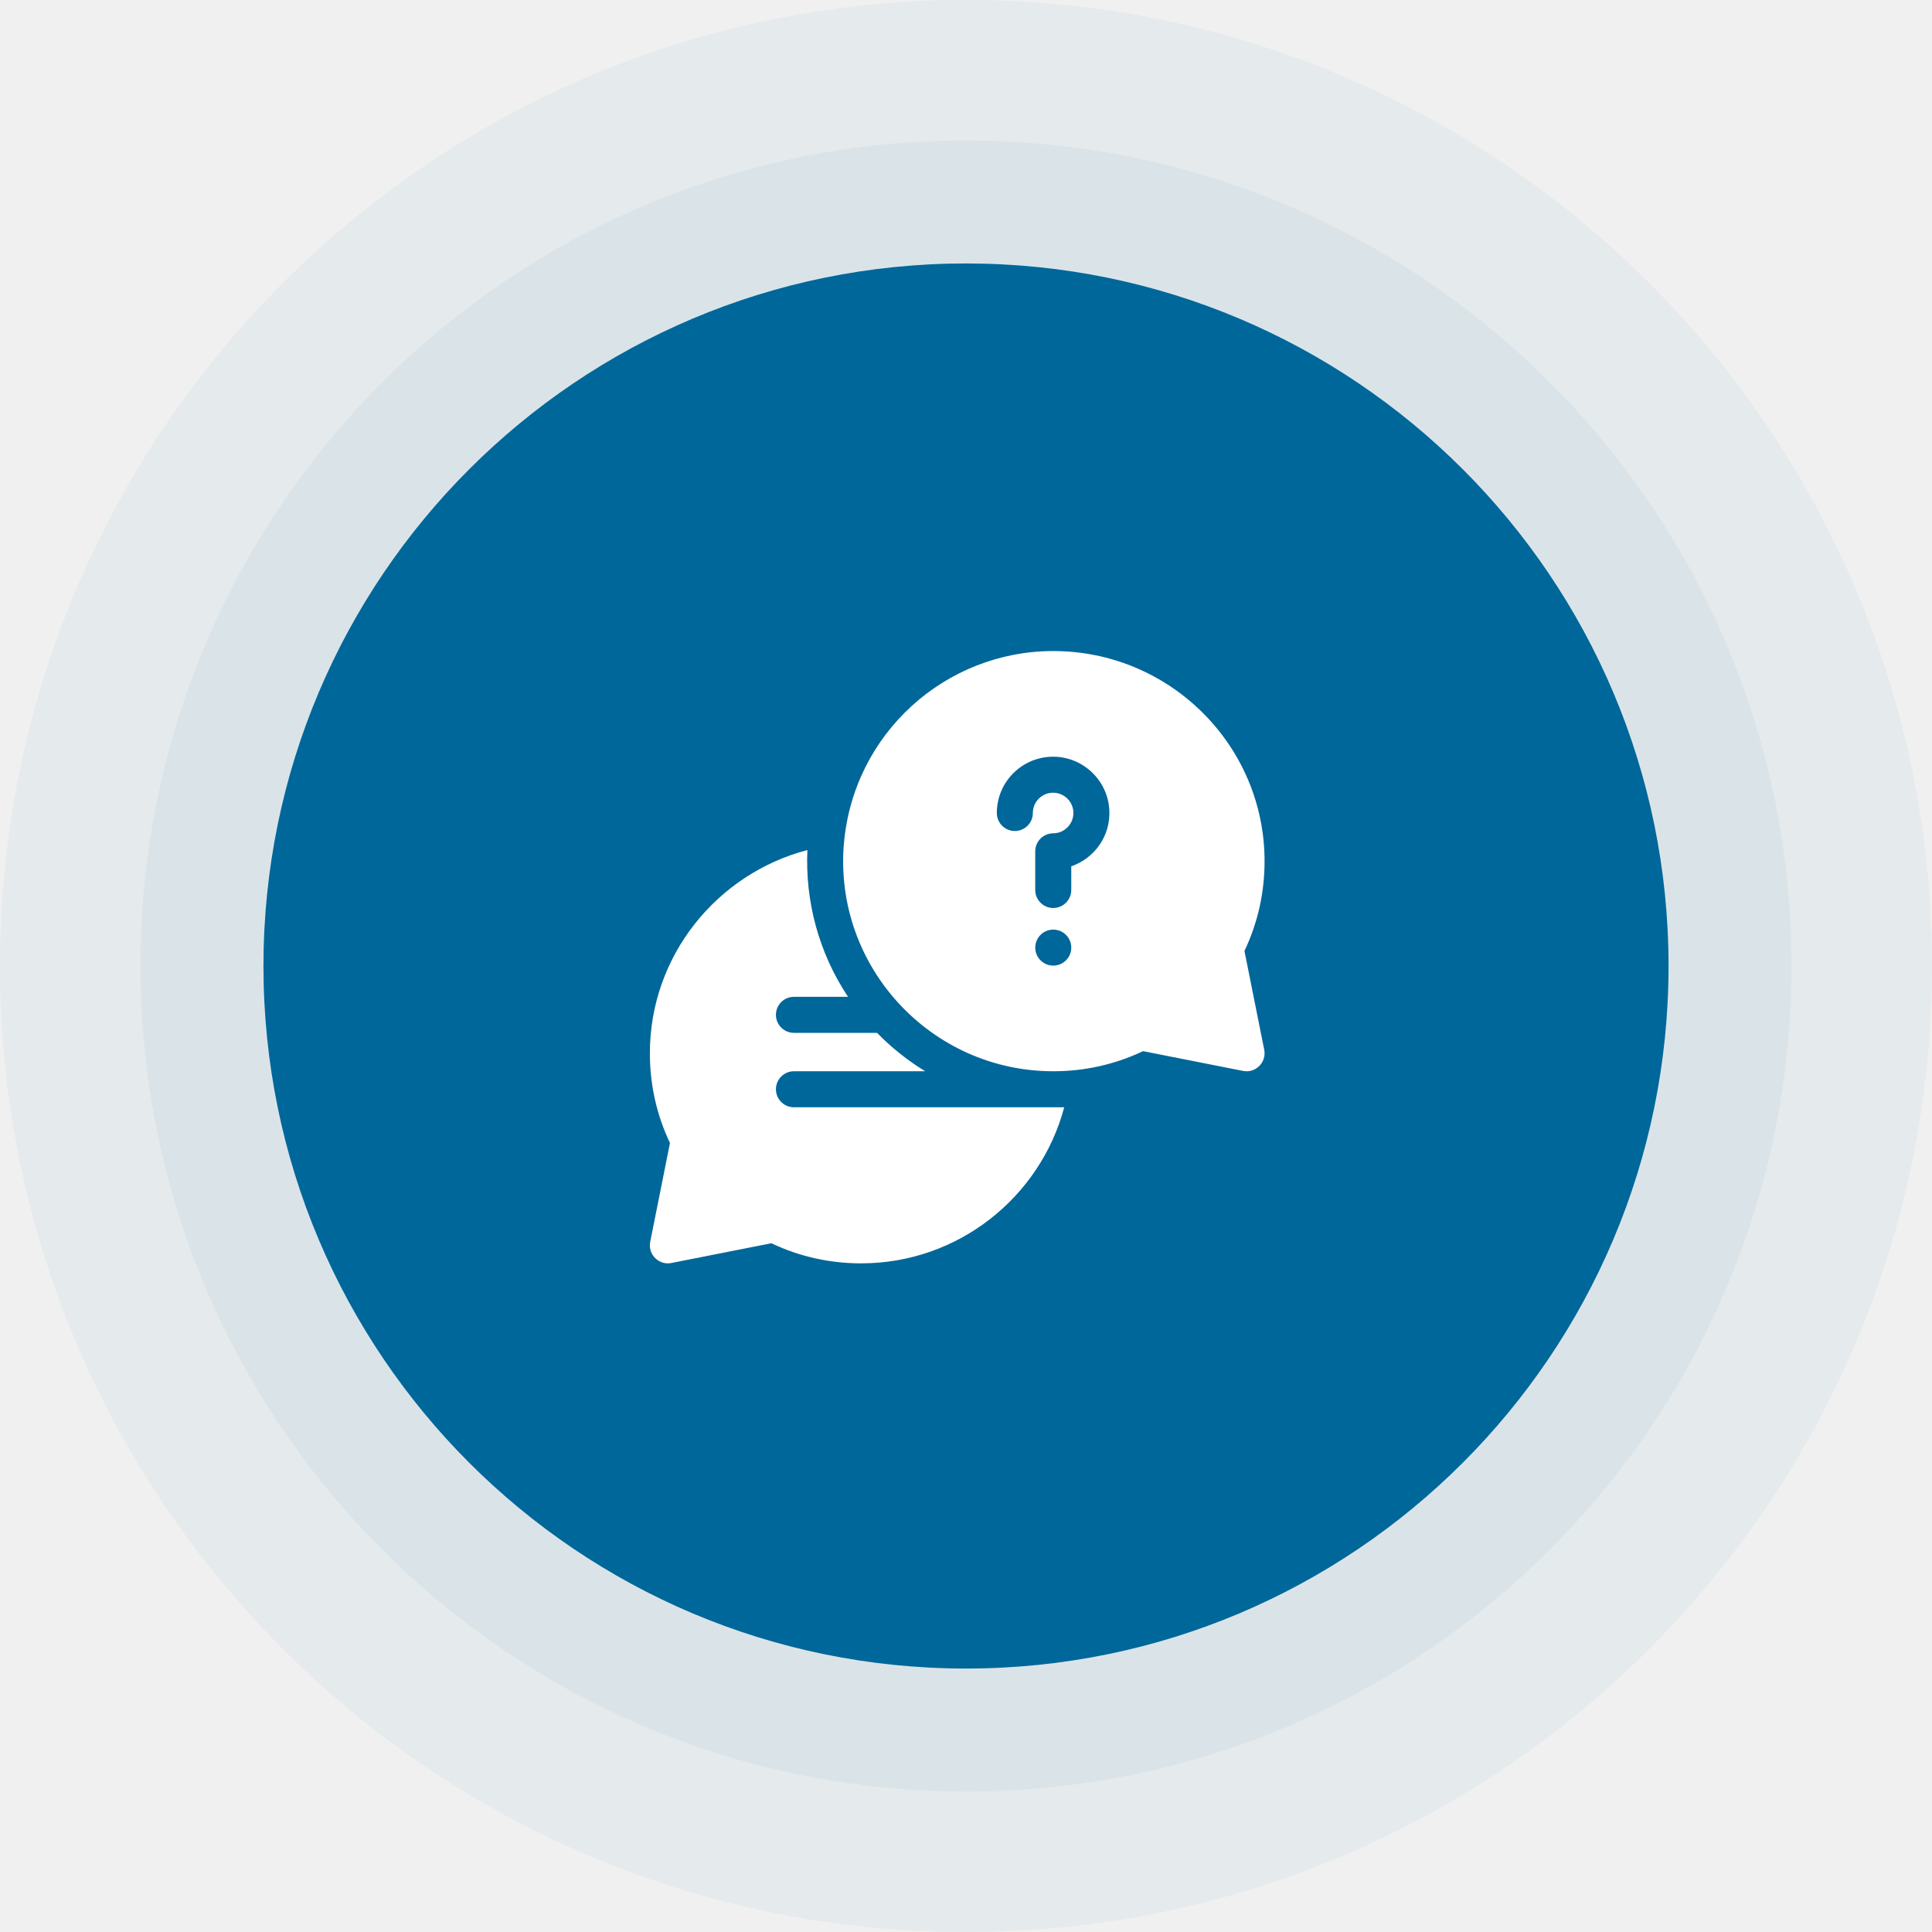
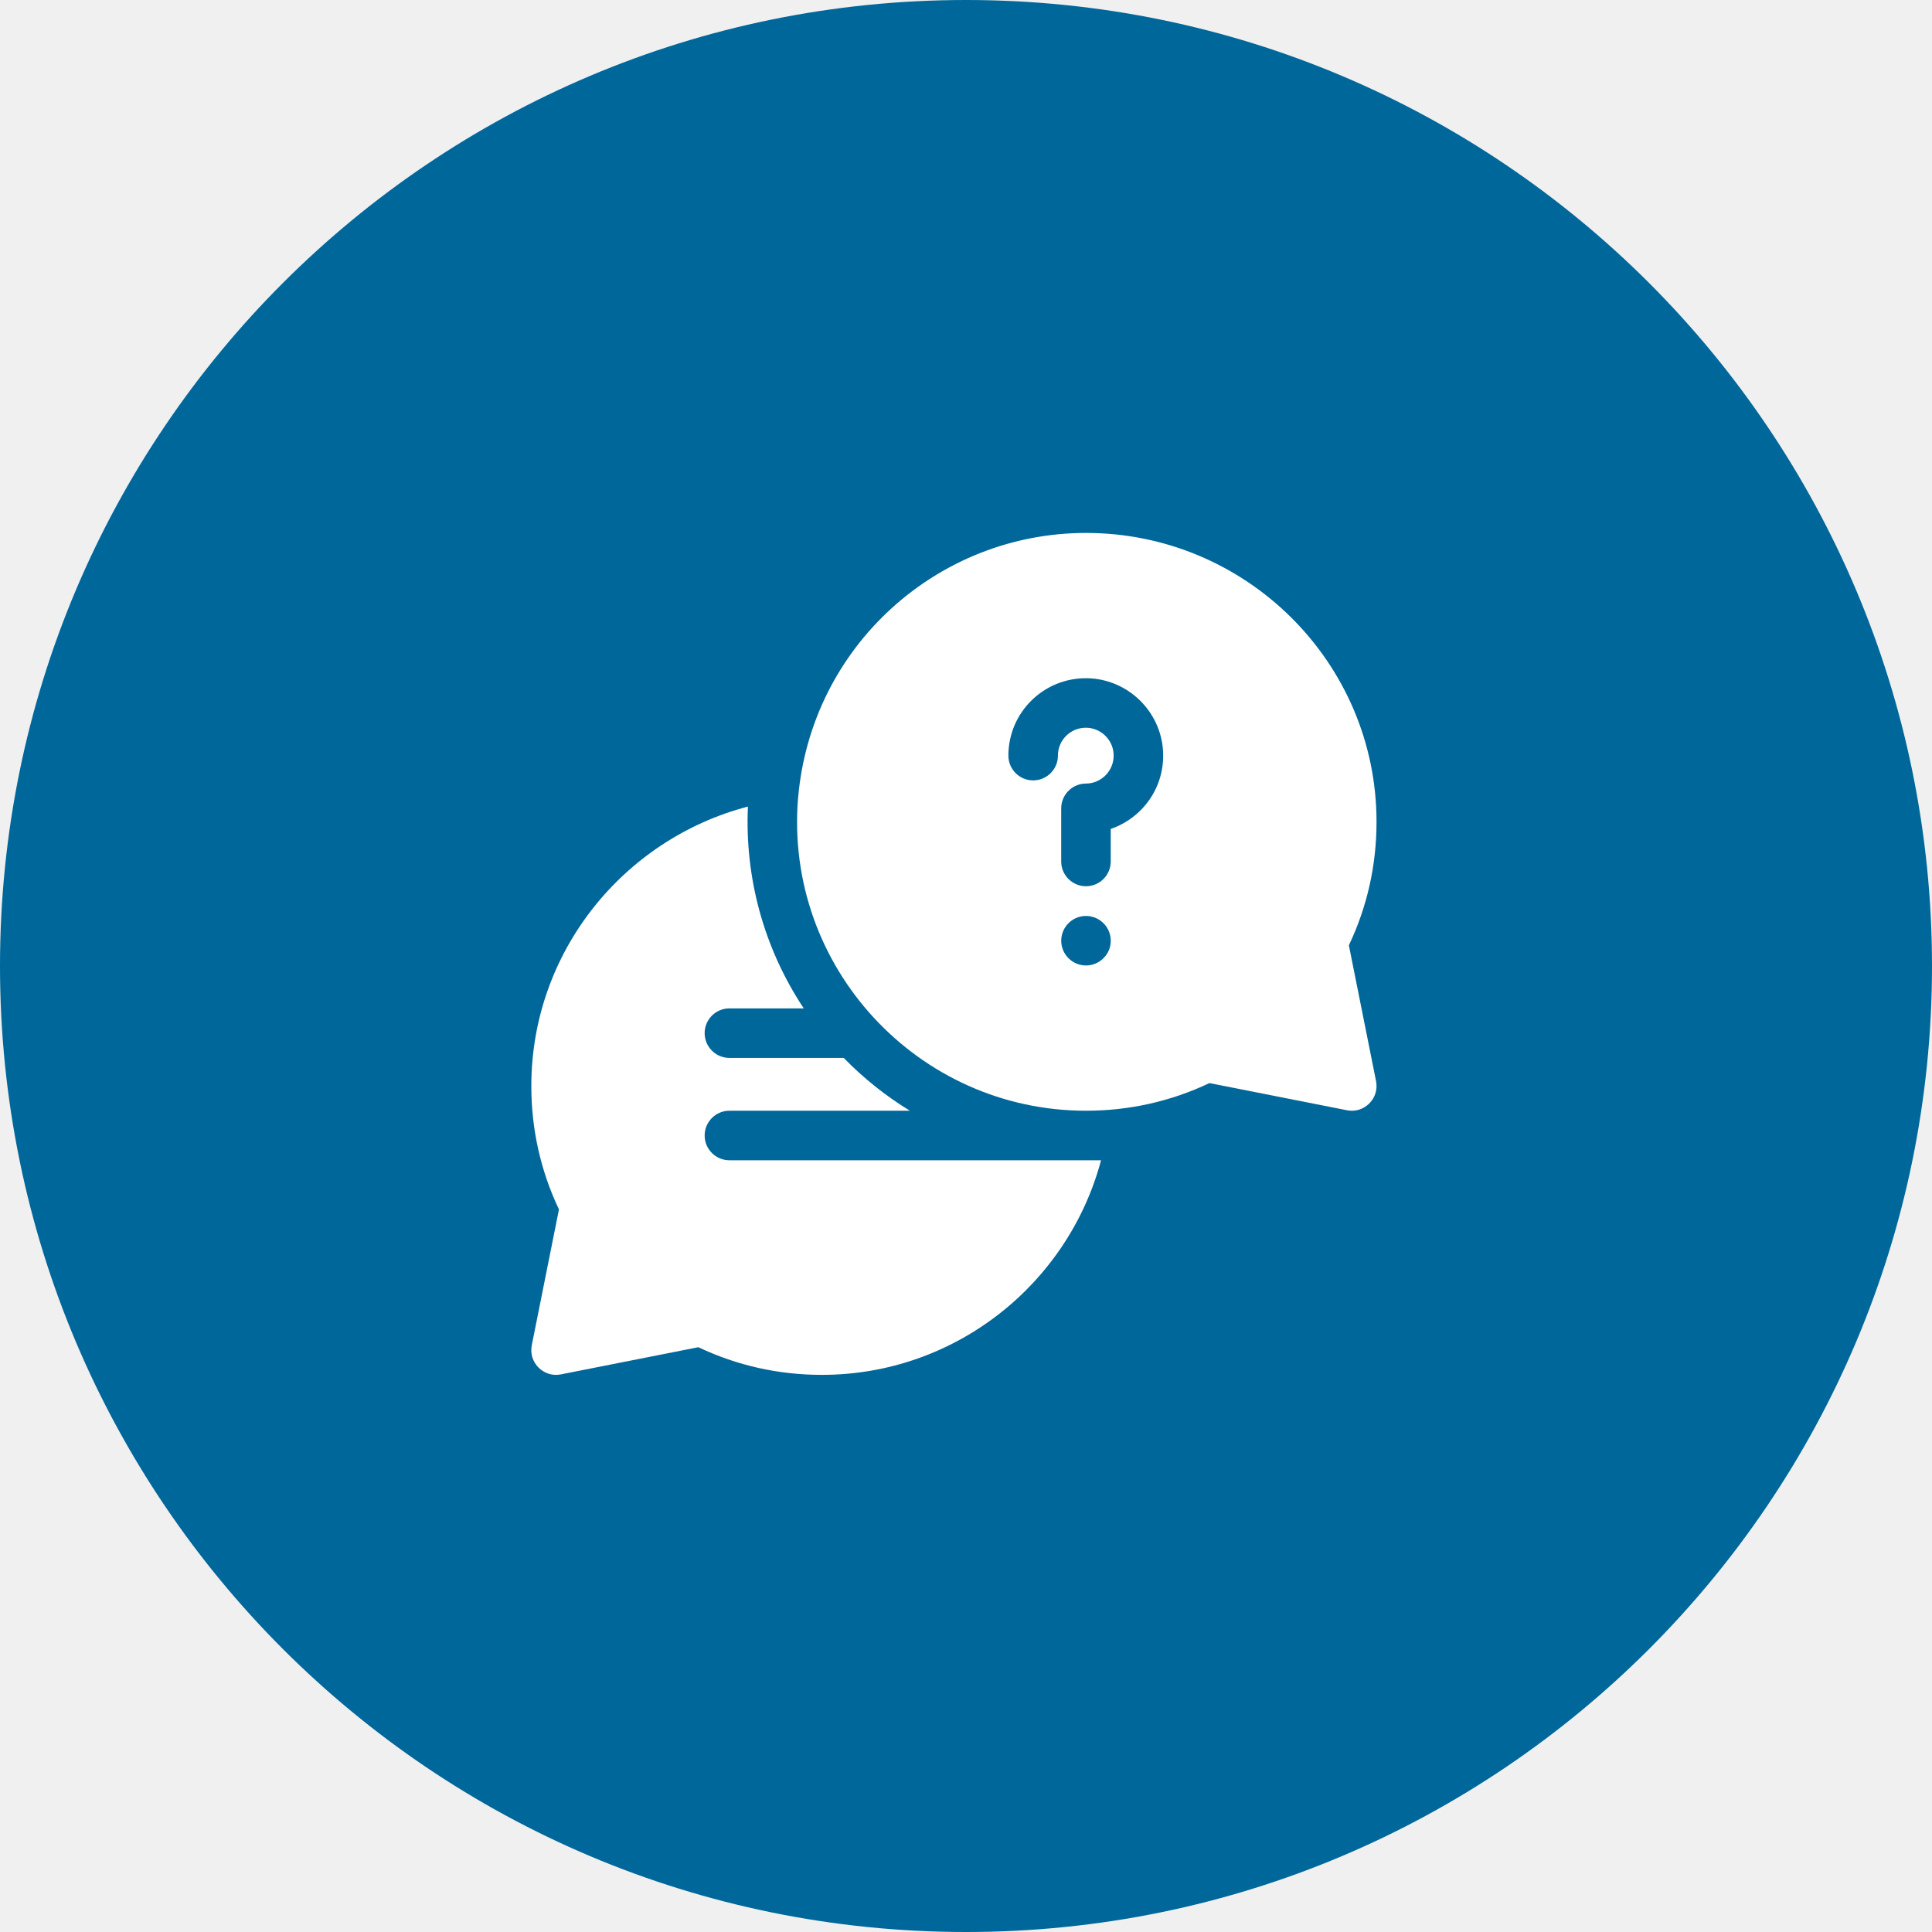
- <svg xmlns="http://www.w3.org/2000/svg" width="110" height="110" viewBox="0 0 110 110" fill="none">
-   <circle cx="55" cy="55" r="47" fill="#00679A" fill-opacity="0.05" />
-   <circle cx="55" cy="55" r="55" fill="#00679A" fill-opacity="0.05" />
-   <circle cx="55" cy="55" r="40" fill="#00679A" />
-   <g clip-path="url(#clip0)">
-     <path d="M70.854 54.143C71.614 52.542 71.999 50.823 71.999 49.031C71.999 42.434 66.602 37.068 59.968 37.068C53.83 37.068 48.584 41.755 48.047 48.046H48.046C47.472 55.028 53.001 60.993 59.968 60.993C61.731 60.993 63.461 60.617 65.082 59.848L70.774 60.973C71.474 61.118 72.124 60.494 71.979 59.767L70.854 54.143ZM60.988 54.054C60.946 54.553 60.51 54.978 59.968 54.978C59.404 54.978 58.943 54.517 58.943 53.953C58.943 53.362 59.45 52.875 60.068 52.932C60.645 52.992 61.044 53.502 60.988 54.054ZM60.993 49.324V50.671C60.993 51.238 60.534 51.697 59.968 51.697C59.401 51.697 58.942 51.238 58.942 50.671V48.472C58.942 47.907 59.399 47.448 59.965 47.446C60.618 47.444 61.147 46.892 61.113 46.226C61.081 45.626 60.586 45.147 59.984 45.134C59.346 45.121 58.806 45.632 58.806 46.288C58.806 46.855 58.347 47.314 57.781 47.314C57.214 47.314 56.755 46.855 56.755 46.288C56.755 44.495 58.227 43.05 60.026 43.084C61.697 43.118 63.074 44.451 63.16 46.119C63.238 47.609 62.304 48.875 60.993 49.324Z" fill="white" />
-     <path d="M45.203 63.044C44.638 63.044 44.178 62.584 44.178 62.019C44.178 61.453 44.638 60.993 45.203 60.993H52.676C51.673 60.38 50.753 59.644 49.937 58.806H45.203C44.638 58.806 44.178 58.346 44.178 57.78C44.178 57.214 44.638 56.755 45.203 56.755H48.282C46.592 54.208 45.839 51.276 45.97 48.398C40.814 49.748 37.001 54.423 37.001 59.968C37.001 61.76 37.386 63.479 38.145 65.08L37.02 70.704C36.876 71.43 37.525 72.055 38.225 71.91L43.918 70.785C45.52 71.545 47.238 71.93 49.031 71.93C54.564 71.93 59.232 68.154 60.592 63.044H45.203Z" fill="white" />
+ <svg xmlns="http://www.w3.org/2000/svg" width="80" height="80" viewBox="0 0 80 80" fill="none">
+   <circle cx="40" cy="40" r="40" fill="#00679A" />
+   <g clip-path="url(#clip0_794_6043)">
+     <path d="M55.854 39.143C56.614 37.542 56.999 35.823 56.999 34.031C56.999 27.434 51.602 22.068 44.968 22.068C38.83 22.068 33.584 26.755 33.047 33.046H33.046C32.472 40.028 38.001 45.993 44.968 45.993C46.731 45.993 48.461 45.617 50.082 44.848L55.774 45.973C56.474 46.118 57.124 45.494 56.979 44.767L55.854 39.143ZM45.988 39.054C45.946 39.553 45.51 39.978 44.968 39.978C44.404 39.978 43.943 39.517 43.943 38.953C43.943 38.362 44.45 37.875 45.068 37.932C45.645 37.992 46.044 38.502 45.988 39.054ZM45.993 34.324V35.671C45.993 36.238 45.534 36.697 44.968 36.697C44.401 36.697 43.942 36.238 43.942 35.671V33.472C43.942 32.907 44.399 32.448 44.965 32.446C45.618 32.444 46.147 31.892 46.113 31.226C46.081 30.626 45.586 30.146 44.984 30.134C44.346 30.121 43.806 30.632 43.806 31.288C43.806 31.855 43.347 32.314 42.781 32.314C42.214 32.314 41.755 31.855 41.755 31.288C41.755 29.494 43.227 28.05 45.026 28.084C46.697 28.118 48.074 29.451 48.16 31.119C48.238 32.609 47.304 33.875 45.993 34.324Z" fill="white" />
+     <path d="M30.203 48.044C29.637 48.044 29.178 47.584 29.178 47.019C29.178 46.453 29.637 45.993 30.203 45.993H37.676C36.673 45.38 35.753 44.644 34.937 43.806H30.203C29.637 43.806 29.178 43.346 29.178 42.78C29.178 42.214 29.637 41.755 30.203 41.755H33.282C31.592 39.208 30.839 36.276 30.97 33.398C25.814 34.748 22.001 39.423 22.001 44.968C22.001 46.76 22.386 48.479 23.145 50.08L22.02 55.704C21.875 56.431 22.525 57.055 23.225 56.91L28.918 55.785C30.52 56.545 32.238 56.93 34.031 56.93C39.564 56.93 44.232 53.154 45.592 48.044H30.203Z" fill="white" />
  </g>
  <defs>
-     <clipPath id="clip0">
-       <rect width="35" height="35" fill="white" transform="translate(37 37)" />
+     <clipPath id="clip0_794_6043">
+       <rect width="35" height="35" fill="white" transform="translate(22 22)" />
    </clipPath>
  </defs>
</svg>
